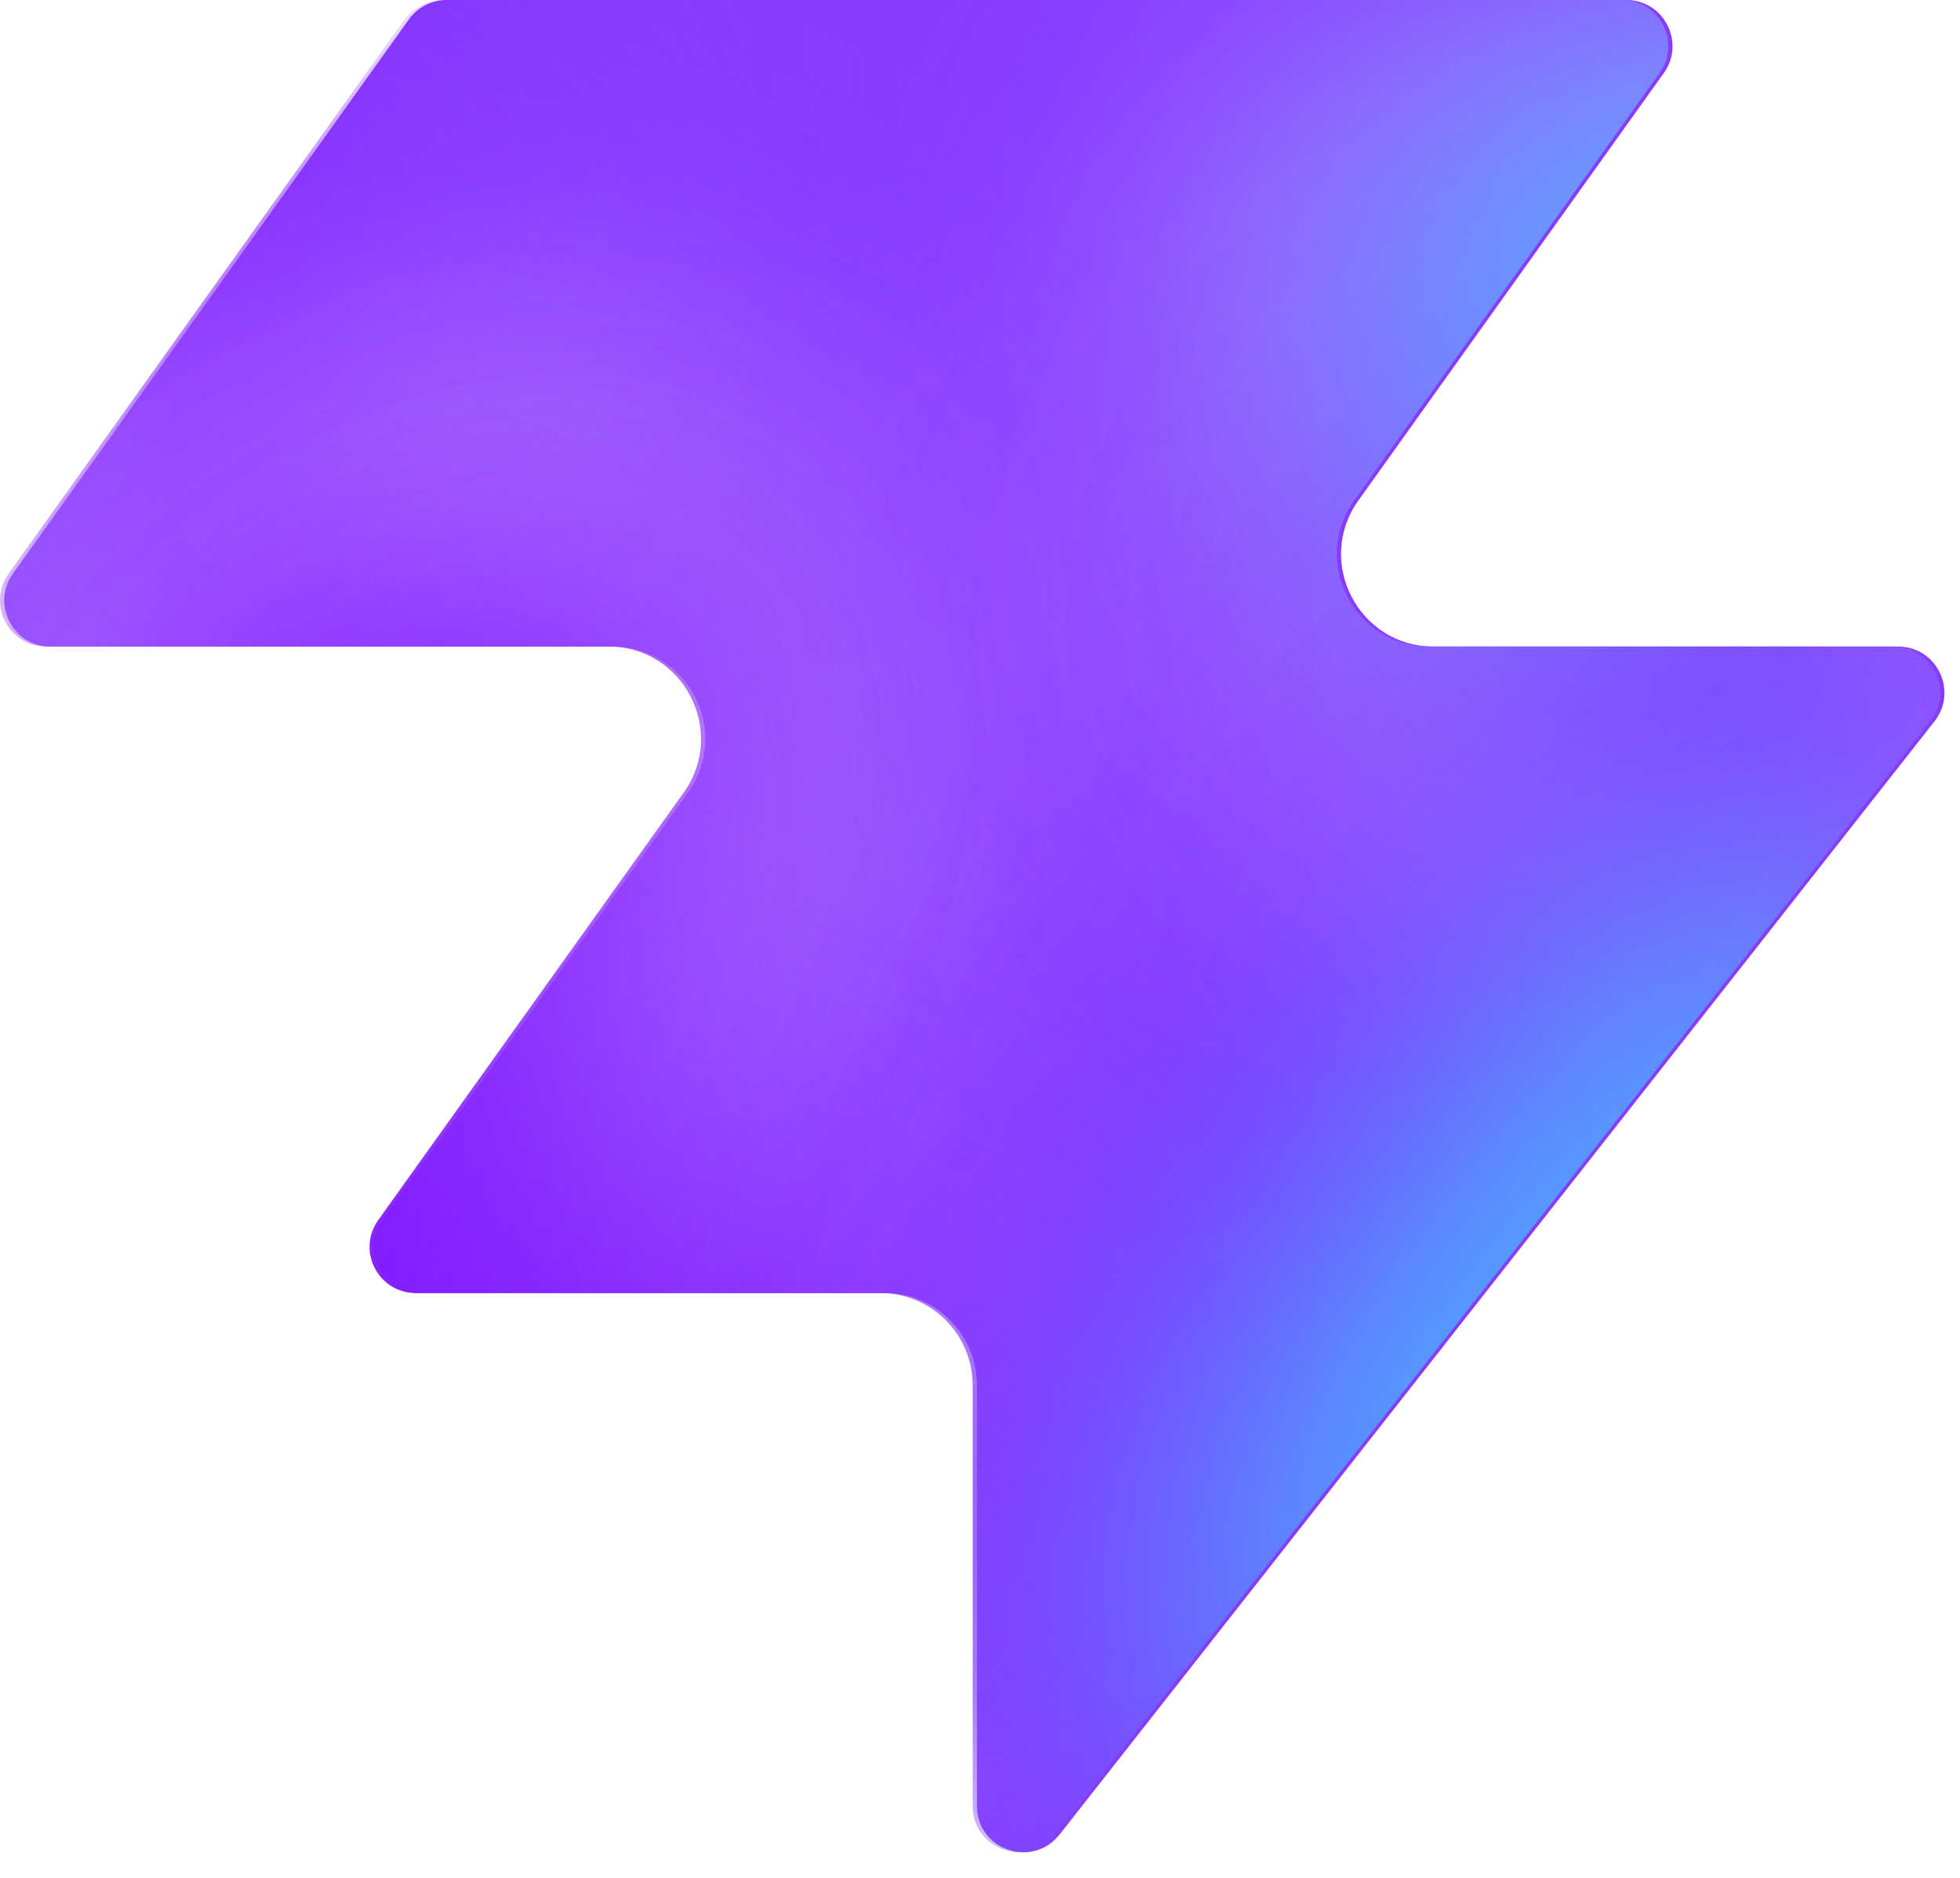
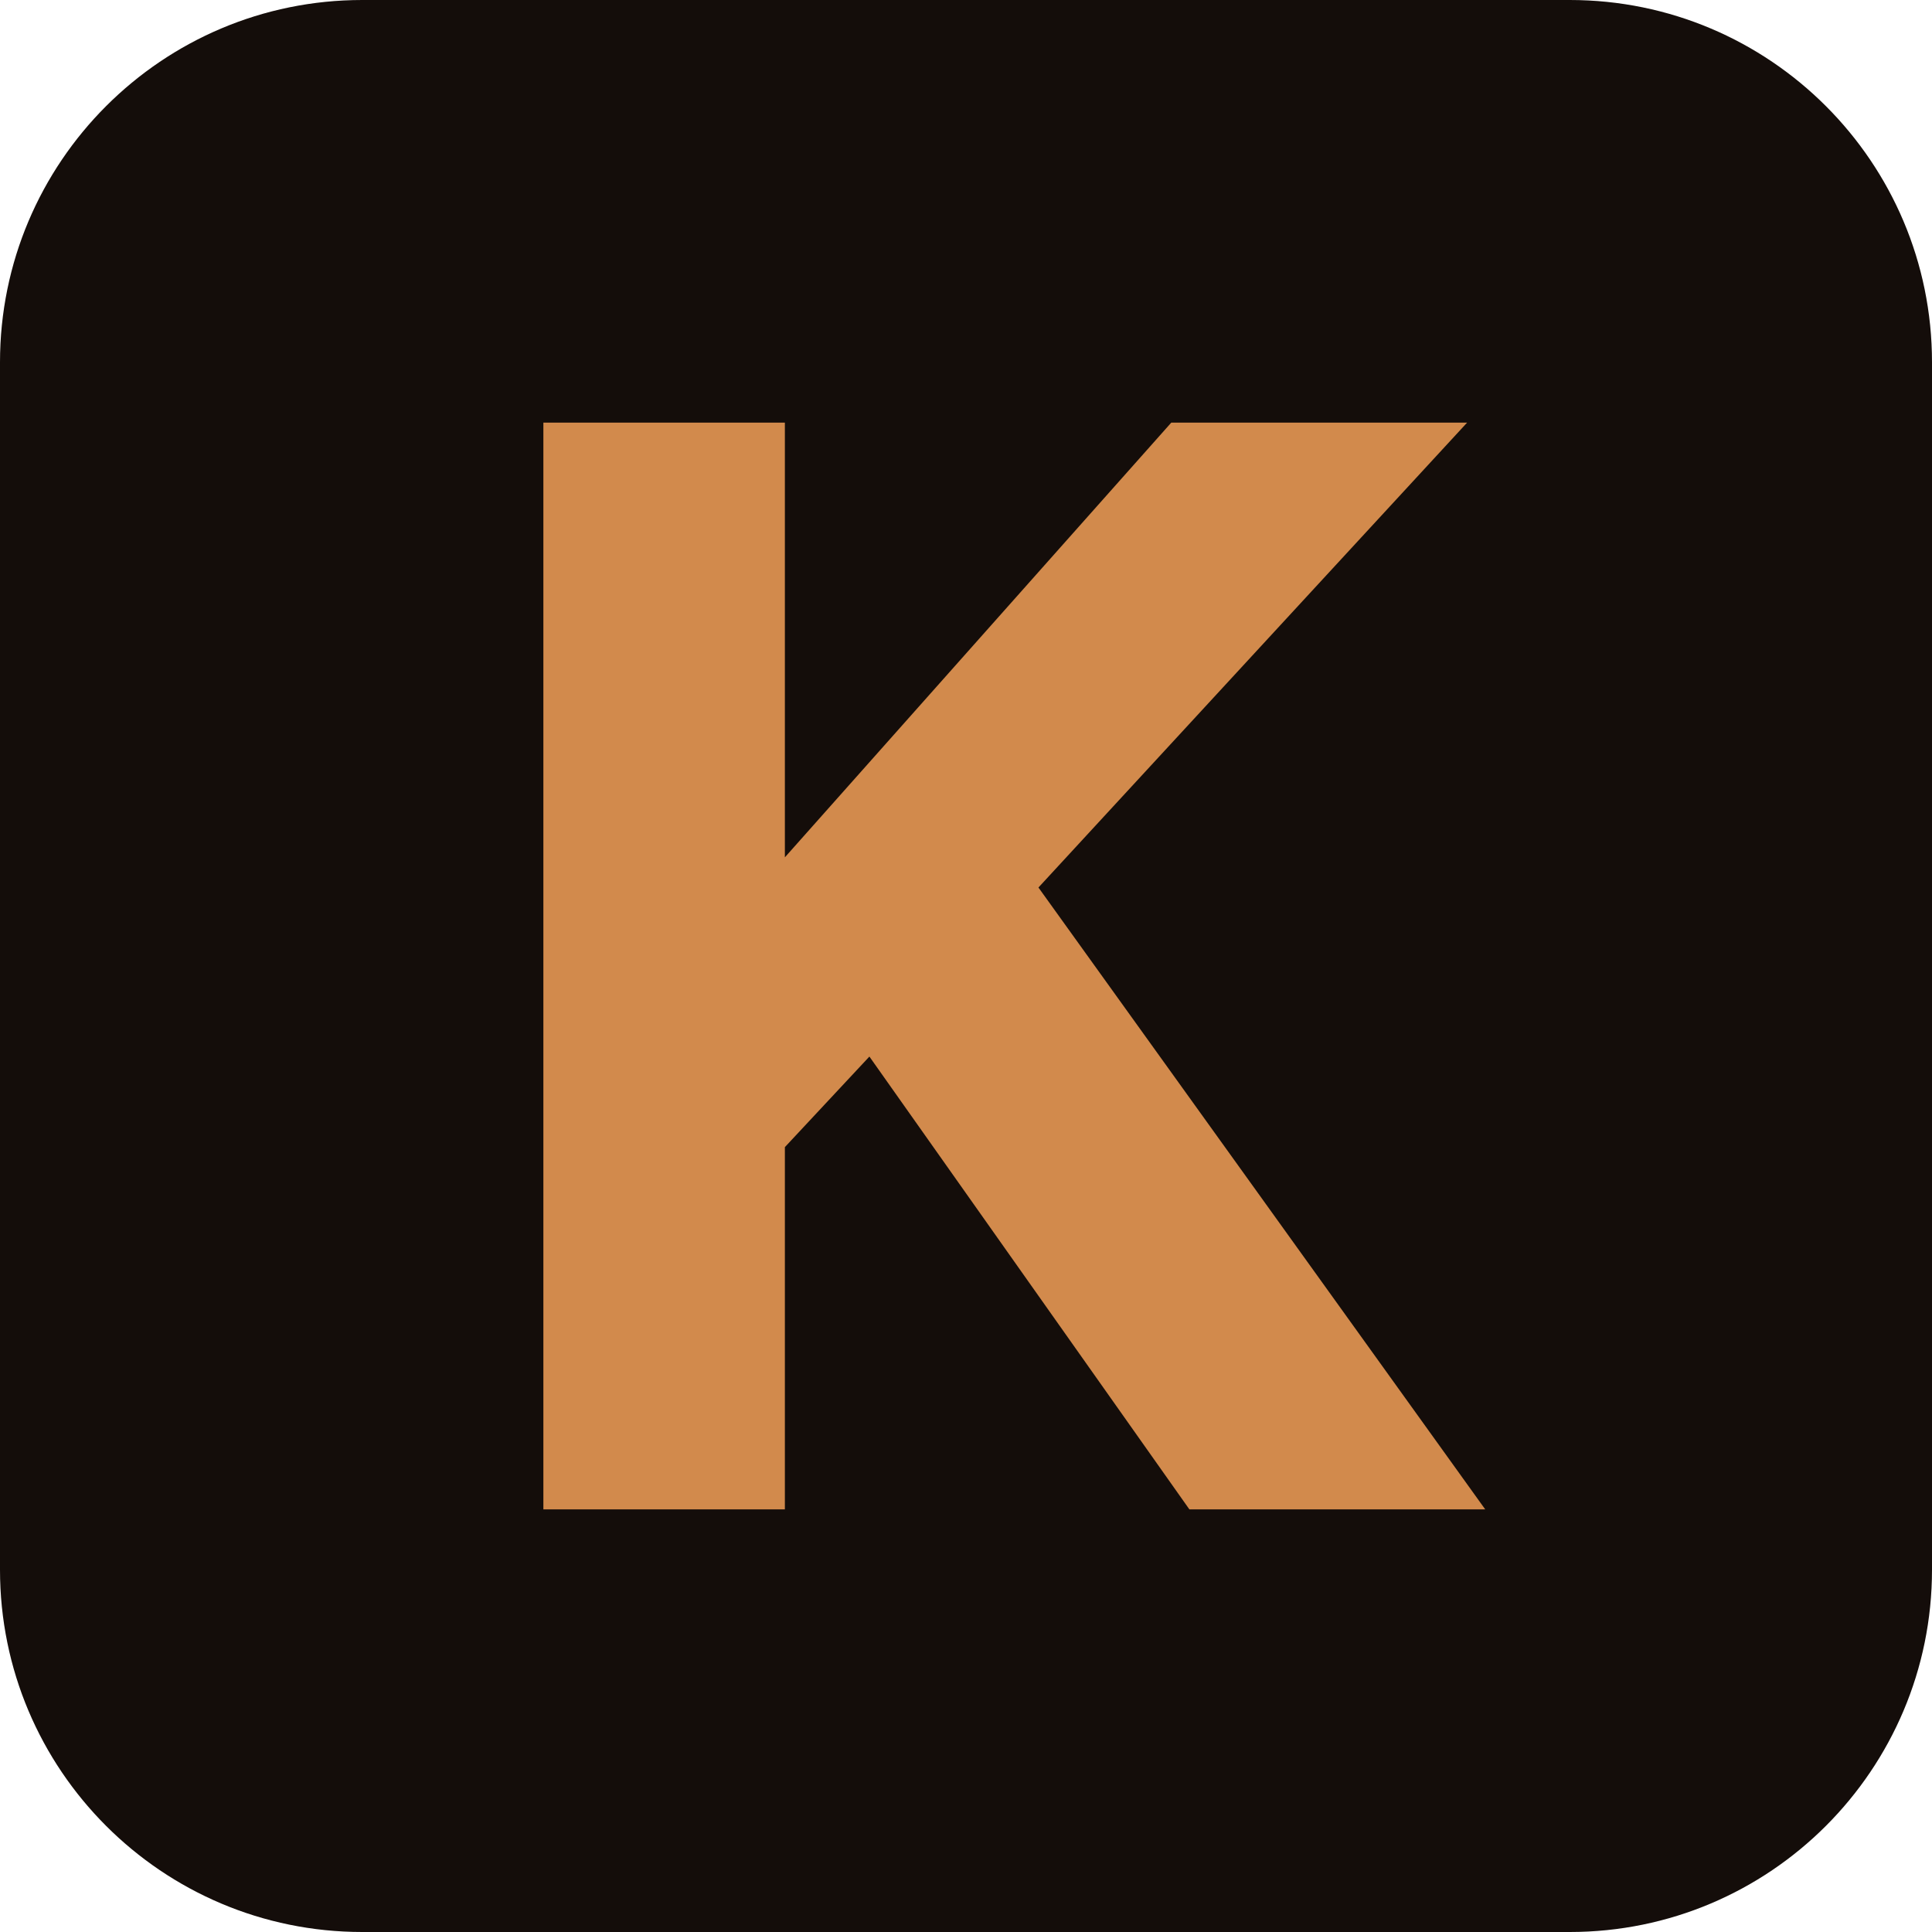
- <svg xmlns="http://www.w3.org/2000/svg" width="48" height="46" fill="none" viewBox="0 0 48 46">
-   <path fill="#863bff" d="M25.946 44.938c-.664.845-2.021.375-2.021-.698V33.937a2.26 2.26 0 0 0-2.262-2.262H10.287c-.92 0-1.456-1.04-.92-1.788l7.48-10.471c1.07-1.497 0-3.578-1.842-3.578H1.237c-.92 0-1.456-1.04-.92-1.788L10.013.474c.214-.297.556-.474.92-.474h28.894c.92 0 1.456 1.04.92 1.788l-7.48 10.471c-1.07 1.498 0 3.579 1.842 3.579h11.377c.943 0 1.473 1.088.89 1.83L25.947 44.94z" style="fill:#863bff;fill:color(display-p3 .525 .23 1);fill-opacity:1" />
-   <mask id="a" width="48" height="46" x="0" y="0" maskUnits="userSpaceOnUse" style="mask-type:alpha">
-     <path fill="#000" d="M25.842 44.938c-.664.844-2.021.375-2.021-.698V33.937a2.26 2.26 0 0 0-2.262-2.262H10.183c-.92 0-1.456-1.04-.92-1.788l7.48-10.471c1.07-1.498 0-3.579-1.842-3.579H1.133c-.92 0-1.456-1.04-.92-1.787L9.91.473c.214-.297.556-.474.92-.474h28.894c.92 0 1.456 1.04.92 1.788l-7.48 10.471c-1.07 1.498 0 3.578 1.842 3.578h11.377c.943 0 1.473 1.088.89 1.832L25.843 44.94z" style="fill:#000;fill-opacity:1" />
-   </mask>
-   <g mask="url(#a)">
-     <g filter="url(#b)">
-       <ellipse cx="5.508" cy="14.704" fill="#ede6ff" rx="5.508" ry="14.704" style="fill:#ede6ff;fill:color(display-p3 .927 .903 1);fill-opacity:1" transform="matrix(.00324 1 1 -.00324 -4.47 31.516)" />
-     </g>
-     <g filter="url(#c)">
-       <ellipse cx="10.399" cy="29.851" fill="#ede6ff" rx="10.399" ry="29.851" style="fill:#ede6ff;fill:color(display-p3 .927 .903 1);fill-opacity:1" transform="matrix(.00324 1 1 -.00324 -39.328 7.883)" />
-     </g>
-     <g filter="url(#d)">
-       <ellipse cx="5.508" cy="30.487" fill="#7e14ff" rx="5.508" ry="30.487" style="fill:#7e14ff;fill:color(display-p3 .492 .077 1);fill-opacity:1" transform="rotate(89.814 -25.913 -14.639)scale(1 -1)" />
-     </g>
-     <g filter="url(#e)">
-       <ellipse cx="5.508" cy="30.599" fill="#7e14ff" rx="5.508" ry="30.599" style="fill:#7e14ff;fill:color(display-p3 .492 .077 1);fill-opacity:1" transform="rotate(89.814 -32.644 -3.334)scale(1 -1)" />
-     </g>
-     <g filter="url(#f)">
-       <ellipse cx="5.508" cy="30.599" fill="#7e14ff" rx="5.508" ry="30.599" style="fill:#7e14ff;fill:color(display-p3 .492 .077 1);fill-opacity:1" transform="matrix(.00324 1 1 -.00324 -34.34 30.47)" />
-     </g>
-     <g filter="url(#g)">
-       <ellipse cx="14.072" cy="22.078" fill="#ede6ff" rx="14.072" ry="22.078" style="fill:#ede6ff;fill:color(display-p3 .927 .903 1);fill-opacity:1" transform="rotate(93.35 24.506 48.493)scale(-1 1)" />
-     </g>
-     <g filter="url(#h)">
-       <ellipse cx="3.47" cy="21.501" fill="#7e14ff" rx="3.47" ry="21.501" style="fill:#7e14ff;fill:color(display-p3 .492 .077 1);fill-opacity:1" transform="rotate(89.009 28.708 47.59)scale(-1 1)" />
-     </g>
-     <g filter="url(#i)">
-       <ellipse cx="3.47" cy="21.501" fill="#7e14ff" rx="3.47" ry="21.501" style="fill:#7e14ff;fill:color(display-p3 .492 .077 1);fill-opacity:1" transform="rotate(89.009 28.708 47.59)scale(-1 1)" />
-     </g>
-     <g filter="url(#j)">
-       <ellipse cx=".387" cy="8.972" fill="#7e14ff" rx="4.407" ry="29.108" style="fill:#7e14ff;fill:color(display-p3 .492 .077 1);fill-opacity:1" transform="rotate(39.51 .387 8.972)" />
-     </g>
-     <g filter="url(#k)">
-       <ellipse cx="47.523" cy="-6.092" fill="#7e14ff" rx="4.407" ry="29.108" style="fill:#7e14ff;fill:color(display-p3 .492 .077 1);fill-opacity:1" transform="rotate(37.892 47.523 -6.092)" />
-     </g>
-     <g filter="url(#l)">
-       <ellipse cx="41.412" cy="6.333" fill="#47bfff" rx="5.971" ry="9.665" style="fill:#47bfff;fill:color(display-p3 .28 .748 1);fill-opacity:1" transform="rotate(37.892 41.412 6.333)" />
-     </g>
-     <g filter="url(#m)">
-       <ellipse cx="-1.879" cy="38.332" fill="#7e14ff" rx="4.407" ry="29.108" style="fill:#7e14ff;fill:color(display-p3 .492 .077 1);fill-opacity:1" transform="rotate(37.892 -1.88 38.332)" />
-     </g>
-     <g filter="url(#n)">
-       <ellipse cx="-1.879" cy="38.332" fill="#7e14ff" rx="4.407" ry="29.108" style="fill:#7e14ff;fill:color(display-p3 .492 .077 1);fill-opacity:1" transform="rotate(37.892 -1.88 38.332)" />
-     </g>
-     <g filter="url(#o)">
-       <ellipse cx="35.651" cy="29.907" fill="#7e14ff" rx="4.407" ry="29.108" style="fill:#7e14ff;fill:color(display-p3 .492 .077 1);fill-opacity:1" transform="rotate(37.892 35.651 29.907)" />
-     </g>
-     <g filter="url(#p)">
-       <ellipse cx="38.418" cy="32.4" fill="#47bfff" rx="5.971" ry="15.297" style="fill:#47bfff;fill:color(display-p3 .28 .748 1);fill-opacity:1" transform="rotate(37.892 38.418 32.4)" />
-     </g>
-   </g>
-   <defs>
-     <filter id="b" width="60.045" height="41.654" x="-19.77" y="16.149" color-interpolation-filters="sRGB" filterUnits="userSpaceOnUse">
-       <feFlood flood-opacity="0" result="BackgroundImageFix" />
-       <feBlend in="SourceGraphic" in2="BackgroundImageFix" result="shape" />
-       <feGaussianBlur result="effect1_foregroundBlur_2002_17158" stdDeviation="7.659" />
-     </filter>
-     <filter id="c" width="90.34" height="51.437" x="-54.613" y="-7.533" color-interpolation-filters="sRGB" filterUnits="userSpaceOnUse">
-       <feFlood flood-opacity="0" result="BackgroundImageFix" />
-       <feBlend in="SourceGraphic" in2="BackgroundImageFix" result="shape" />
-       <feGaussianBlur result="effect1_foregroundBlur_2002_17158" stdDeviation="7.659" />
-     </filter>
-     <filter id="d" width="79.355" height="29.4" x="-49.64" y="2.03" color-interpolation-filters="sRGB" filterUnits="userSpaceOnUse">
-       <feFlood flood-opacity="0" result="BackgroundImageFix" />
-       <feBlend in="SourceGraphic" in2="BackgroundImageFix" result="shape" />
-       <feGaussianBlur result="effect1_foregroundBlur_2002_17158" stdDeviation="4.596" />
-     </filter>
-     <filter id="e" width="79.579" height="29.4" x="-45.045" y="20.029" color-interpolation-filters="sRGB" filterUnits="userSpaceOnUse">
-       <feFlood flood-opacity="0" result="BackgroundImageFix" />
-       <feBlend in="SourceGraphic" in2="BackgroundImageFix" result="shape" />
-       <feGaussianBlur result="effect1_foregroundBlur_2002_17158" stdDeviation="4.596" />
-     </filter>
-     <filter id="f" width="79.579" height="29.4" x="-43.513" y="21.178" color-interpolation-filters="sRGB" filterUnits="userSpaceOnUse">
-       <feFlood flood-opacity="0" result="BackgroundImageFix" />
-       <feBlend in="SourceGraphic" in2="BackgroundImageFix" result="shape" />
-       <feGaussianBlur result="effect1_foregroundBlur_2002_17158" stdDeviation="4.596" />
-     </filter>
-     <filter id="g" width="74.749" height="58.852" x="15.756" y="-17.901" color-interpolation-filters="sRGB" filterUnits="userSpaceOnUse">
-       <feFlood flood-opacity="0" result="BackgroundImageFix" />
-       <feBlend in="SourceGraphic" in2="BackgroundImageFix" result="shape" />
-       <feGaussianBlur result="effect1_foregroundBlur_2002_17158" stdDeviation="7.659" />
-     </filter>
-     <filter id="h" width="61.377" height="25.362" x="23.548" y="2.284" color-interpolation-filters="sRGB" filterUnits="userSpaceOnUse">
-       <feFlood flood-opacity="0" result="BackgroundImageFix" />
-       <feBlend in="SourceGraphic" in2="BackgroundImageFix" result="shape" />
-       <feGaussianBlur result="effect1_foregroundBlur_2002_17158" stdDeviation="4.596" />
-     </filter>
-     <filter id="i" width="61.377" height="25.362" x="23.548" y="2.284" color-interpolation-filters="sRGB" filterUnits="userSpaceOnUse">
-       <feFlood flood-opacity="0" result="BackgroundImageFix" />
-       <feBlend in="SourceGraphic" in2="BackgroundImageFix" result="shape" />
-       <feGaussianBlur result="effect1_foregroundBlur_2002_17158" stdDeviation="4.596" />
-     </filter>
-     <filter id="j" width="56.045" height="63.649" x="-27.636" y="-22.853" color-interpolation-filters="sRGB" filterUnits="userSpaceOnUse">
-       <feFlood flood-opacity="0" result="BackgroundImageFix" />
-       <feBlend in="SourceGraphic" in2="BackgroundImageFix" result="shape" />
-       <feGaussianBlur result="effect1_foregroundBlur_2002_17158" stdDeviation="4.596" />
-     </filter>
-     <filter id="k" width="54.814" height="64.646" x="20.116" y="-38.415" color-interpolation-filters="sRGB" filterUnits="userSpaceOnUse">
-       <feFlood flood-opacity="0" result="BackgroundImageFix" />
-       <feBlend in="SourceGraphic" in2="BackgroundImageFix" result="shape" />
-       <feGaussianBlur result="effect1_foregroundBlur_2002_17158" stdDeviation="4.596" />
-     </filter>
-     <filter id="l" width="33.541" height="35.313" x="24.641" y="-11.323" color-interpolation-filters="sRGB" filterUnits="userSpaceOnUse">
-       <feFlood flood-opacity="0" result="BackgroundImageFix" />
-       <feBlend in="SourceGraphic" in2="BackgroundImageFix" result="shape" />
-       <feGaussianBlur result="effect1_foregroundBlur_2002_17158" stdDeviation="4.596" />
-     </filter>
-     <filter id="m" width="54.814" height="64.646" x="-29.286" y="6.009" color-interpolation-filters="sRGB" filterUnits="userSpaceOnUse">
-       <feFlood flood-opacity="0" result="BackgroundImageFix" />
-       <feBlend in="SourceGraphic" in2="BackgroundImageFix" result="shape" />
-       <feGaussianBlur result="effect1_foregroundBlur_2002_17158" stdDeviation="4.596" />
-     </filter>
-     <filter id="n" width="54.814" height="64.646" x="-29.286" y="6.009" color-interpolation-filters="sRGB" filterUnits="userSpaceOnUse">
-       <feFlood flood-opacity="0" result="BackgroundImageFix" />
-       <feBlend in="SourceGraphic" in2="BackgroundImageFix" result="shape" />
-       <feGaussianBlur result="effect1_foregroundBlur_2002_17158" stdDeviation="4.596" />
-     </filter>
-     <filter id="o" width="54.814" height="64.646" x="8.244" y="-2.416" color-interpolation-filters="sRGB" filterUnits="userSpaceOnUse">
-       <feFlood flood-opacity="0" result="BackgroundImageFix" />
-       <feBlend in="SourceGraphic" in2="BackgroundImageFix" result="shape" />
-       <feGaussianBlur result="effect1_foregroundBlur_2002_17158" stdDeviation="4.596" />
-     </filter>
-     <filter id="p" width="39.409" height="43.623" x="18.713" y="10.588" color-interpolation-filters="sRGB" filterUnits="userSpaceOnUse">
-       <feFlood flood-opacity="0" result="BackgroundImageFix" />
-       <feBlend in="SourceGraphic" in2="BackgroundImageFix" result="shape" />
-       <feGaussianBlur result="effect1_foregroundBlur_2002_17158" stdDeviation="4.596" />
-     </filter>
-   </defs>
+ <svg xmlns="http://www.w3.org/2000/svg" viewBox="0 0 32 32">
+   <rect width="32" height="32" rx="6" fill="#140d0a" />
+   <path d="M9 7h4v7.2L19.4 7h4.9l-7.1 7.7L24.6 25h-4.9l-5.3-7.5-1.4 1.5V25H9z" fill="#d28a4c" />
</svg>
